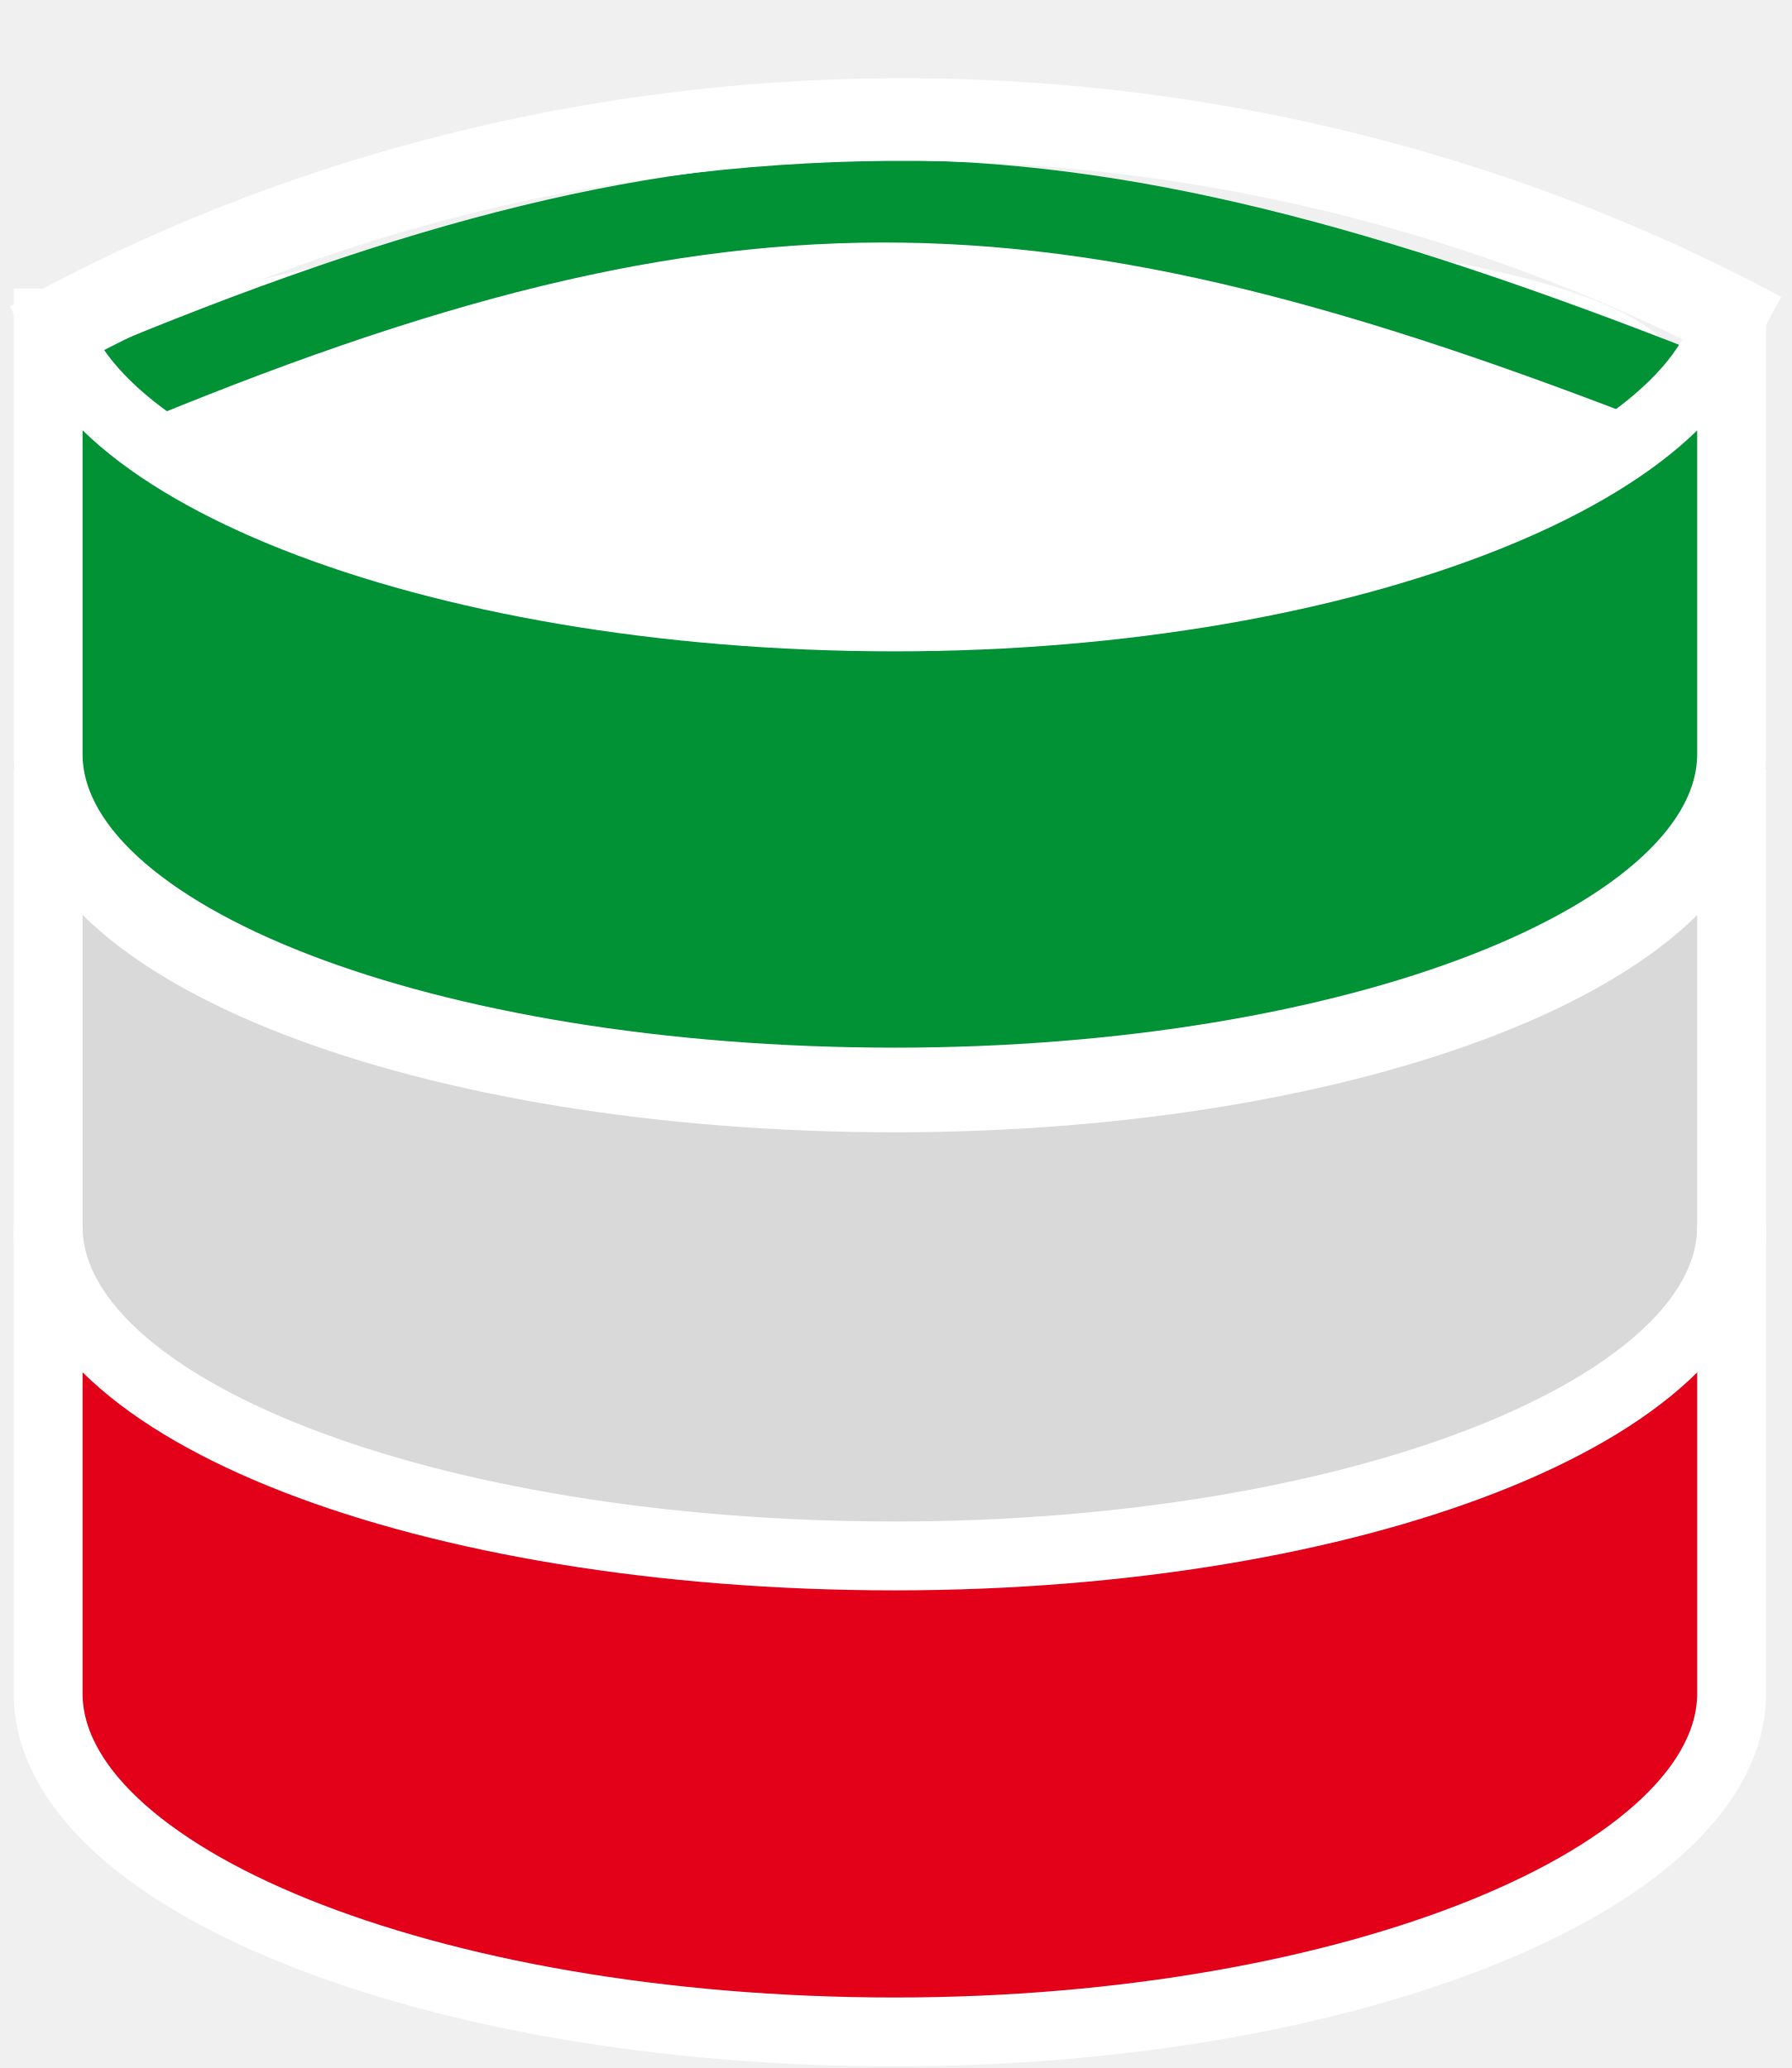
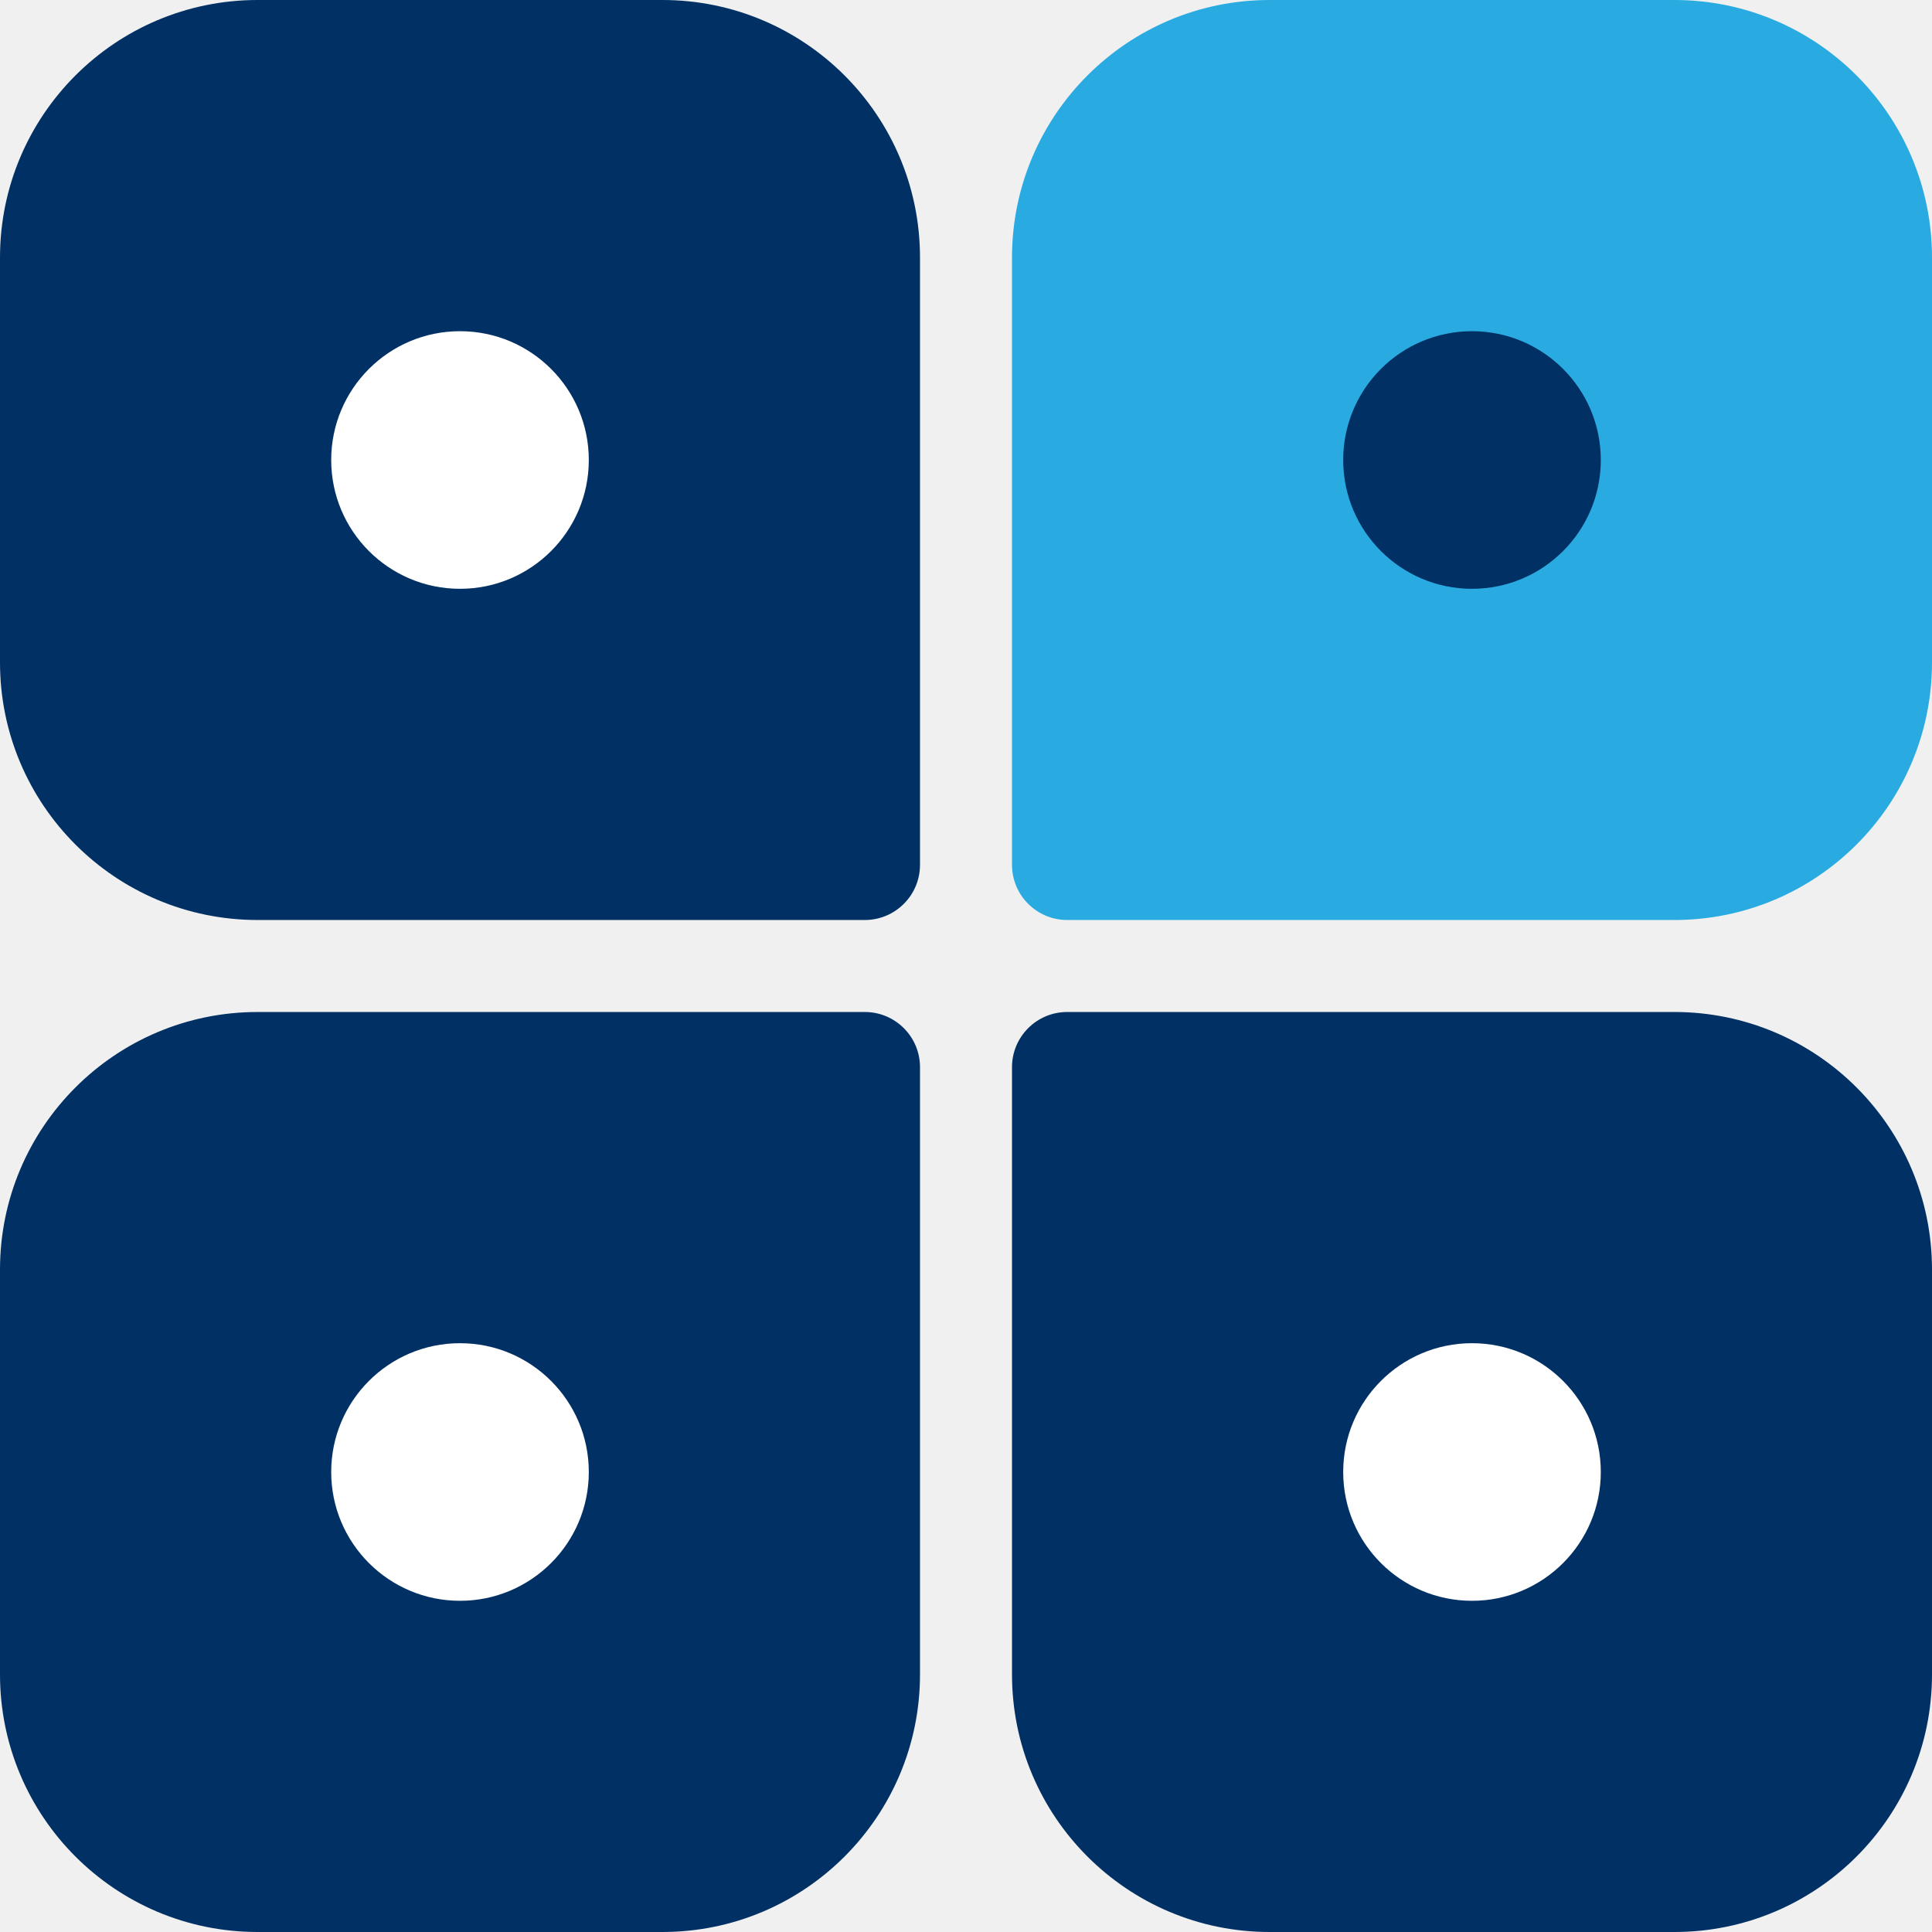
- <svg xmlns="http://www.w3.org/2000/svg" width="149" height="172" overflow="hidden">
-   <defs>
-     <clipPath id="clip0">
-       <rect x="2942" y="154" width="149" height="172" />
-     </clipPath>
-   </defs>
-   <g clip-path="url(#clip0)" transform="translate(-2942 -154)">
-     <path d="M2954.5 187.5C2954.5 181.425 2982.26 176.5 3016.5 176.5 3050.74 176.5 3078.5 181.425 3078.5 187.5 3078.5 193.575 3050.74 198.5 3016.5 198.5 2982.26 198.5 2954.5 193.575 2954.5 187.5Z" stroke="#FFFFFF" stroke-width="8.594" stroke-miterlimit="8" fill="#FFFFFF" fill-rule="evenodd" />
-     <path d="M2950.5 186.707C3003.42 164.5 3030.73 166.086 3084.5 187.5" stroke="#009234" stroke-width="6.875" stroke-miterlimit="8" fill="none" fill-rule="evenodd" />
-     <path d="M2944.5 182.5C2987.96 158.281 3043.34 157.5 3088.5 181.719" stroke="#FFFFFF" stroke-width="6.875" stroke-miterlimit="8" fill="none" fill-rule="evenodd" />
-     <path d="M3016.42 244C2977.39 244 2946 231.862 2946 216.69L2946 178C2946 192.414 2977.39 205.31 3016.42 205.31 3054.61 205.31 3086 192.414 3086 178L3086 216.69C3086 231.862 3054.61 244 3016.42 244Z" stroke="#FFFFFF" stroke-width="5.729" stroke-miterlimit="8" fill="#009234" fill-rule="evenodd" />
-     <path d="M3016.42 284C2977.39 284 2946 271.862 2946 256.69L2946 218C2946 233.172 2977.39 245.31 3016.42 245.31 3054.61 245.31 3086 233.172 3086 218L3086 256.69C3086 271.862 3054.61 284 3016.42 284Z" stroke="#FFFFFF" stroke-width="5.729" stroke-miterlimit="8" fill="#D9D9D9" fill-rule="evenodd" />
-     <path d="M3016.42 323C2977.39 323 2946 310.057 2946 294.83L2946 256C2946 271.227 2977.39 283.409 3016.42 283.409 3054.61 283.409 3086 271.227 3086 256L3086 294.83C3086 310.057 3054.61 323 3016.42 323Z" stroke="#FFFFFF" stroke-width="5.729" stroke-miterlimit="8" fill="#E20119" fill-rule="evenodd" />
+ <svg xmlns="http://www.w3.org/2000/svg" viewBox="0 0 210.000 210.000" width="210.000" height="210.000">
+   <g transform="translate(0.000 0.000) scale(1)">
+     <g transform="translate(0 0)">
+       <g transform="rotate(270 50 50)">
+         <path d="M28,0 L72,0 A28,28 0 0 1 100,28 L100,72 A28,28 0 0 1 72,100 L6,100 A6,6 0 0 1 0,94 L0,28 A28,28 0 0 1 28,0 Z" fill="#003064" />
+       </g>
+       <circle cx="50" cy="50" r="14" fill="#FFFFFF" />
+     </g>
+     <g transform="translate(110 0)">
+       <g transform="rotate(0 50 50)">
+         <path d="M28,0 L72,0 A28,28 0 0 1 100,28 L100,72 A28,28 0 0 1 72,100 L6,100 A6,6 0 0 1 0,94 L0,28 A28,28 0 0 1 28,0 Z" fill="#29ABE2" />
+       </g>
+       <circle cx="50" cy="50" r="14" fill="#003064" />
+     </g>
+     <g transform="translate(110 110)">
+       <g transform="rotate(90 50 50)">
+         <path d="M28,0 L72,0 A28,28 0 0 1 100,28 L100,72 A28,28 0 0 1 72,100 L6,100 A6,6 0 0 1 0,94 L0,28 A28,28 0 0 1 28,0 Z" fill="#003064" />
+       </g>
+       <circle cx="50" cy="50" r="14" fill="#FFFFFF" />
+     </g>
+     <g transform="translate(0 110)">
+       <g transform="rotate(180 50 50)">
+         <path d="M28,0 L72,0 A28,28 0 0 1 100,28 L100,72 A28,28 0 0 1 72,100 L6,100 A6,6 0 0 1 0,94 L0,28 A28,28 0 0 1 28,0 Z" fill="#003064" />
+       </g>
+       <circle cx="50" cy="50" r="14" fill="#FFFFFF" />
+     </g>
  </g>
</svg>
